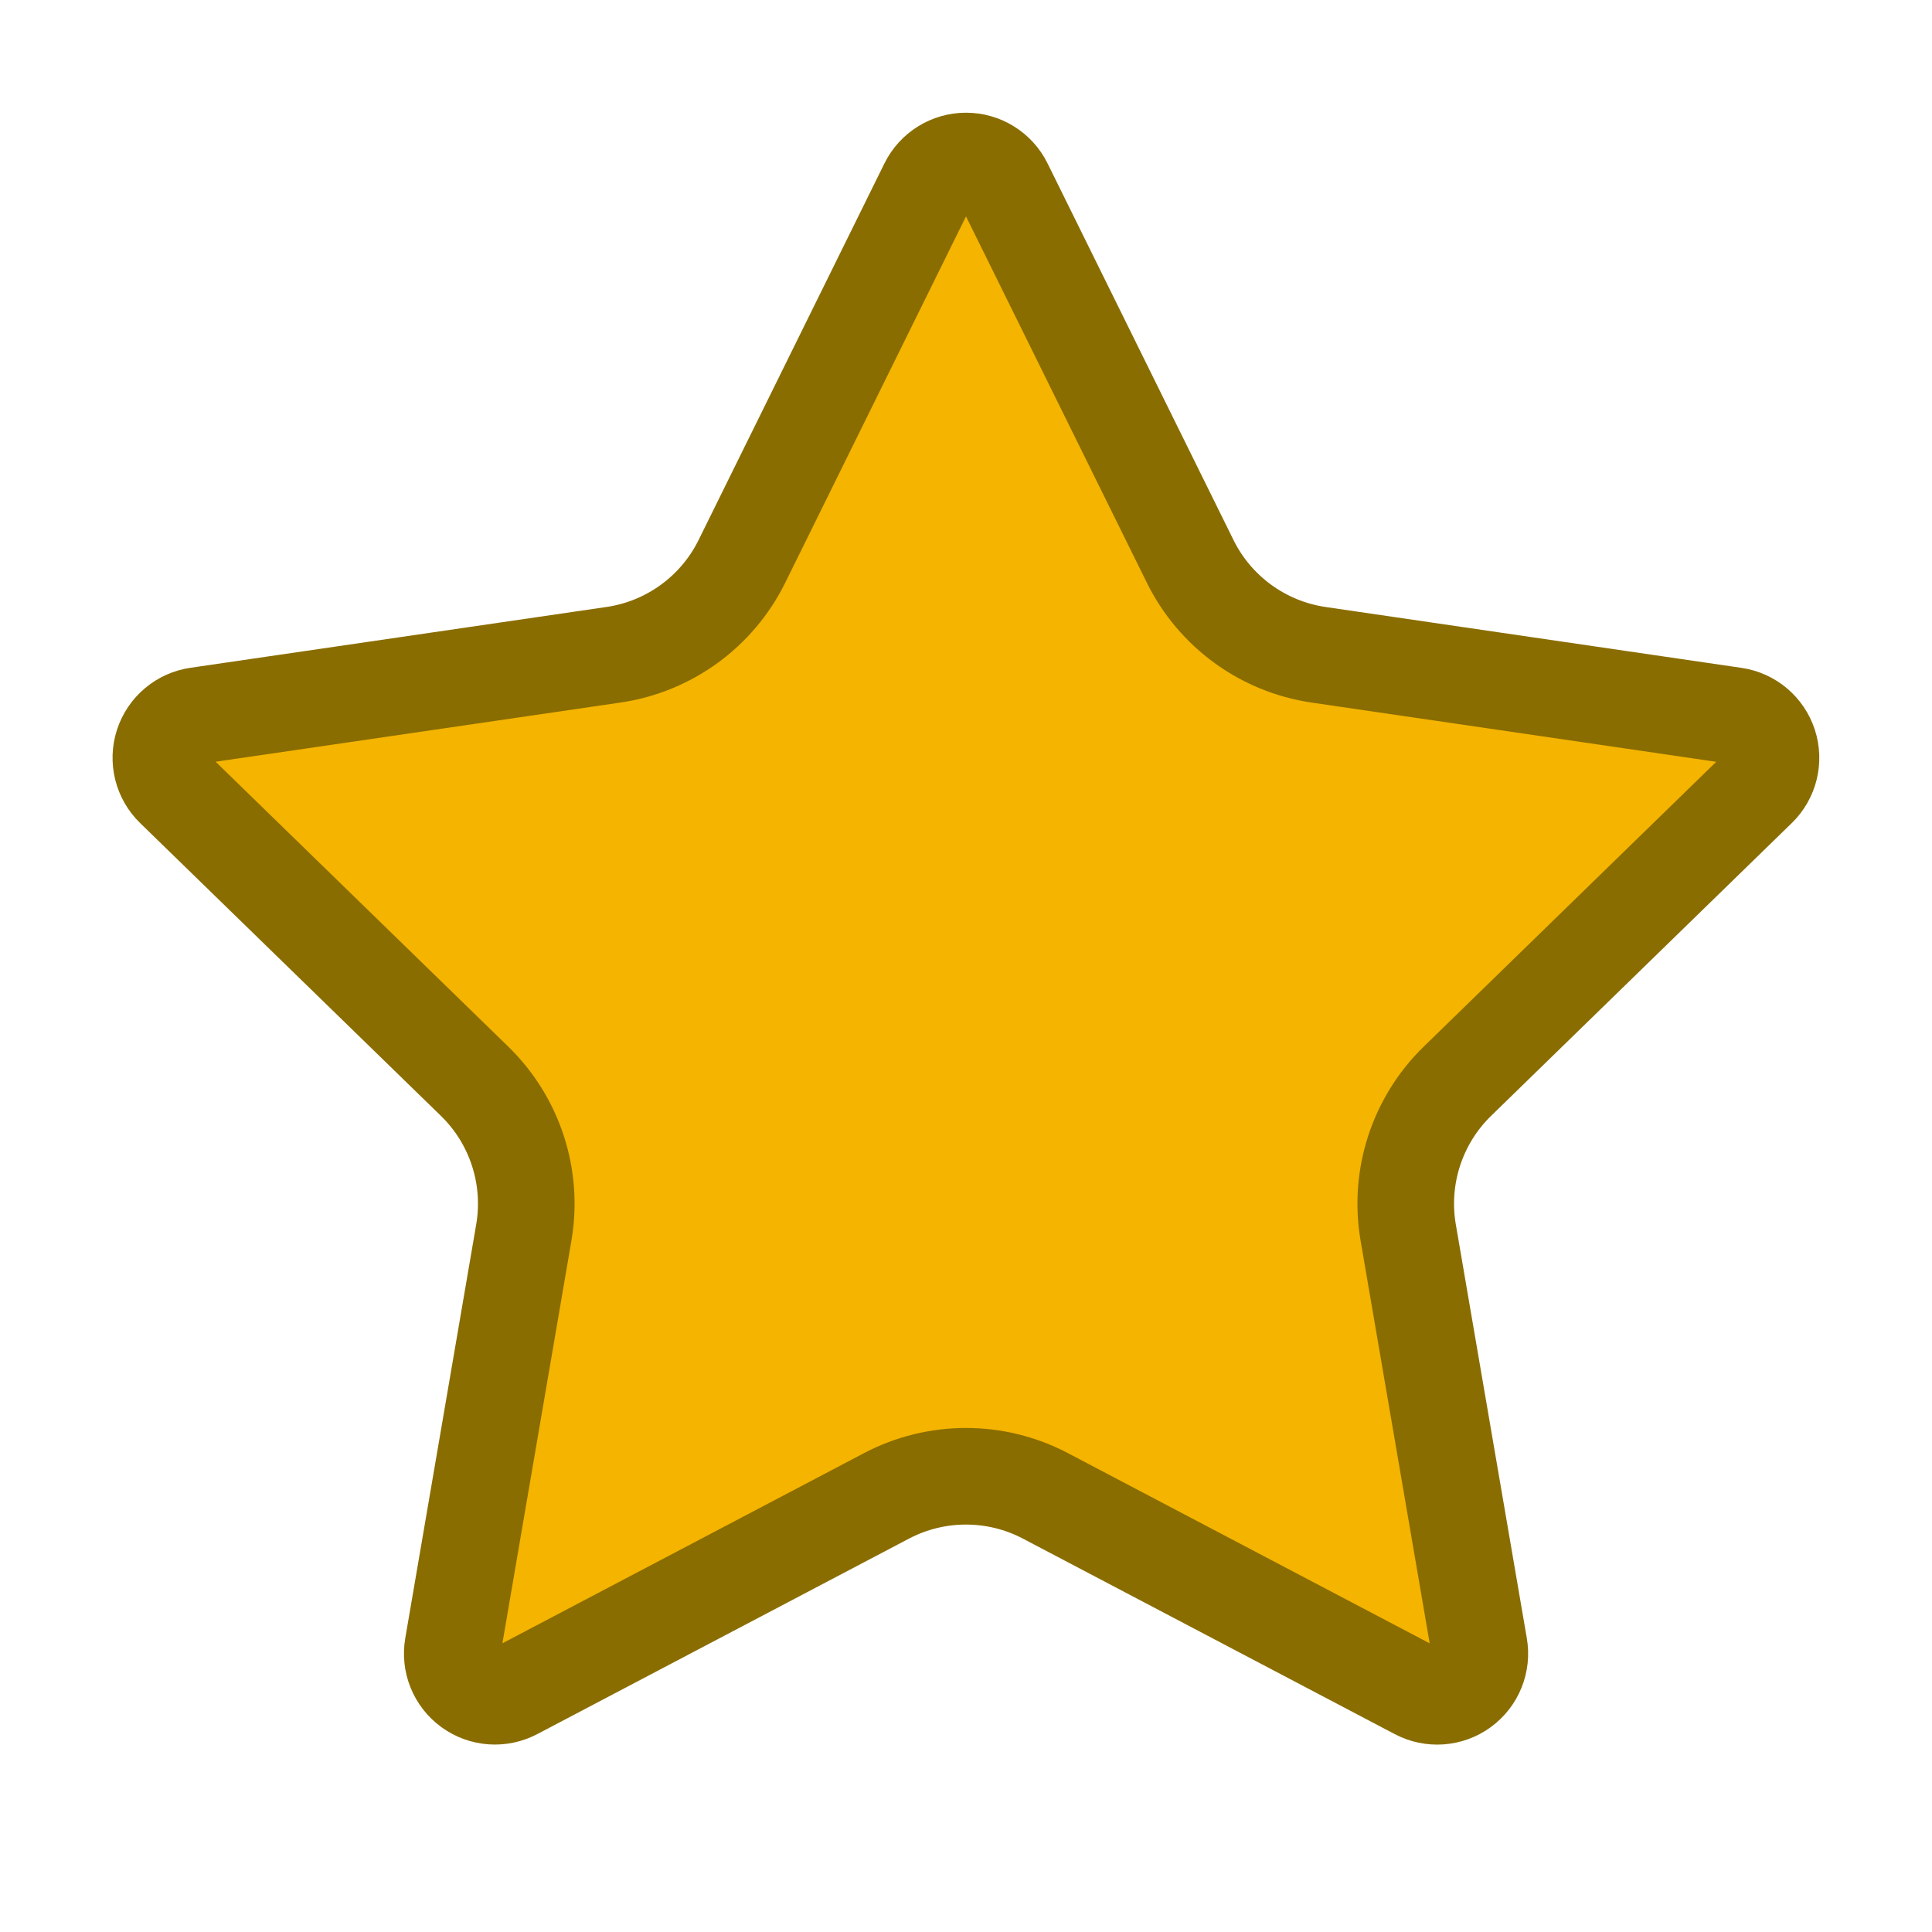
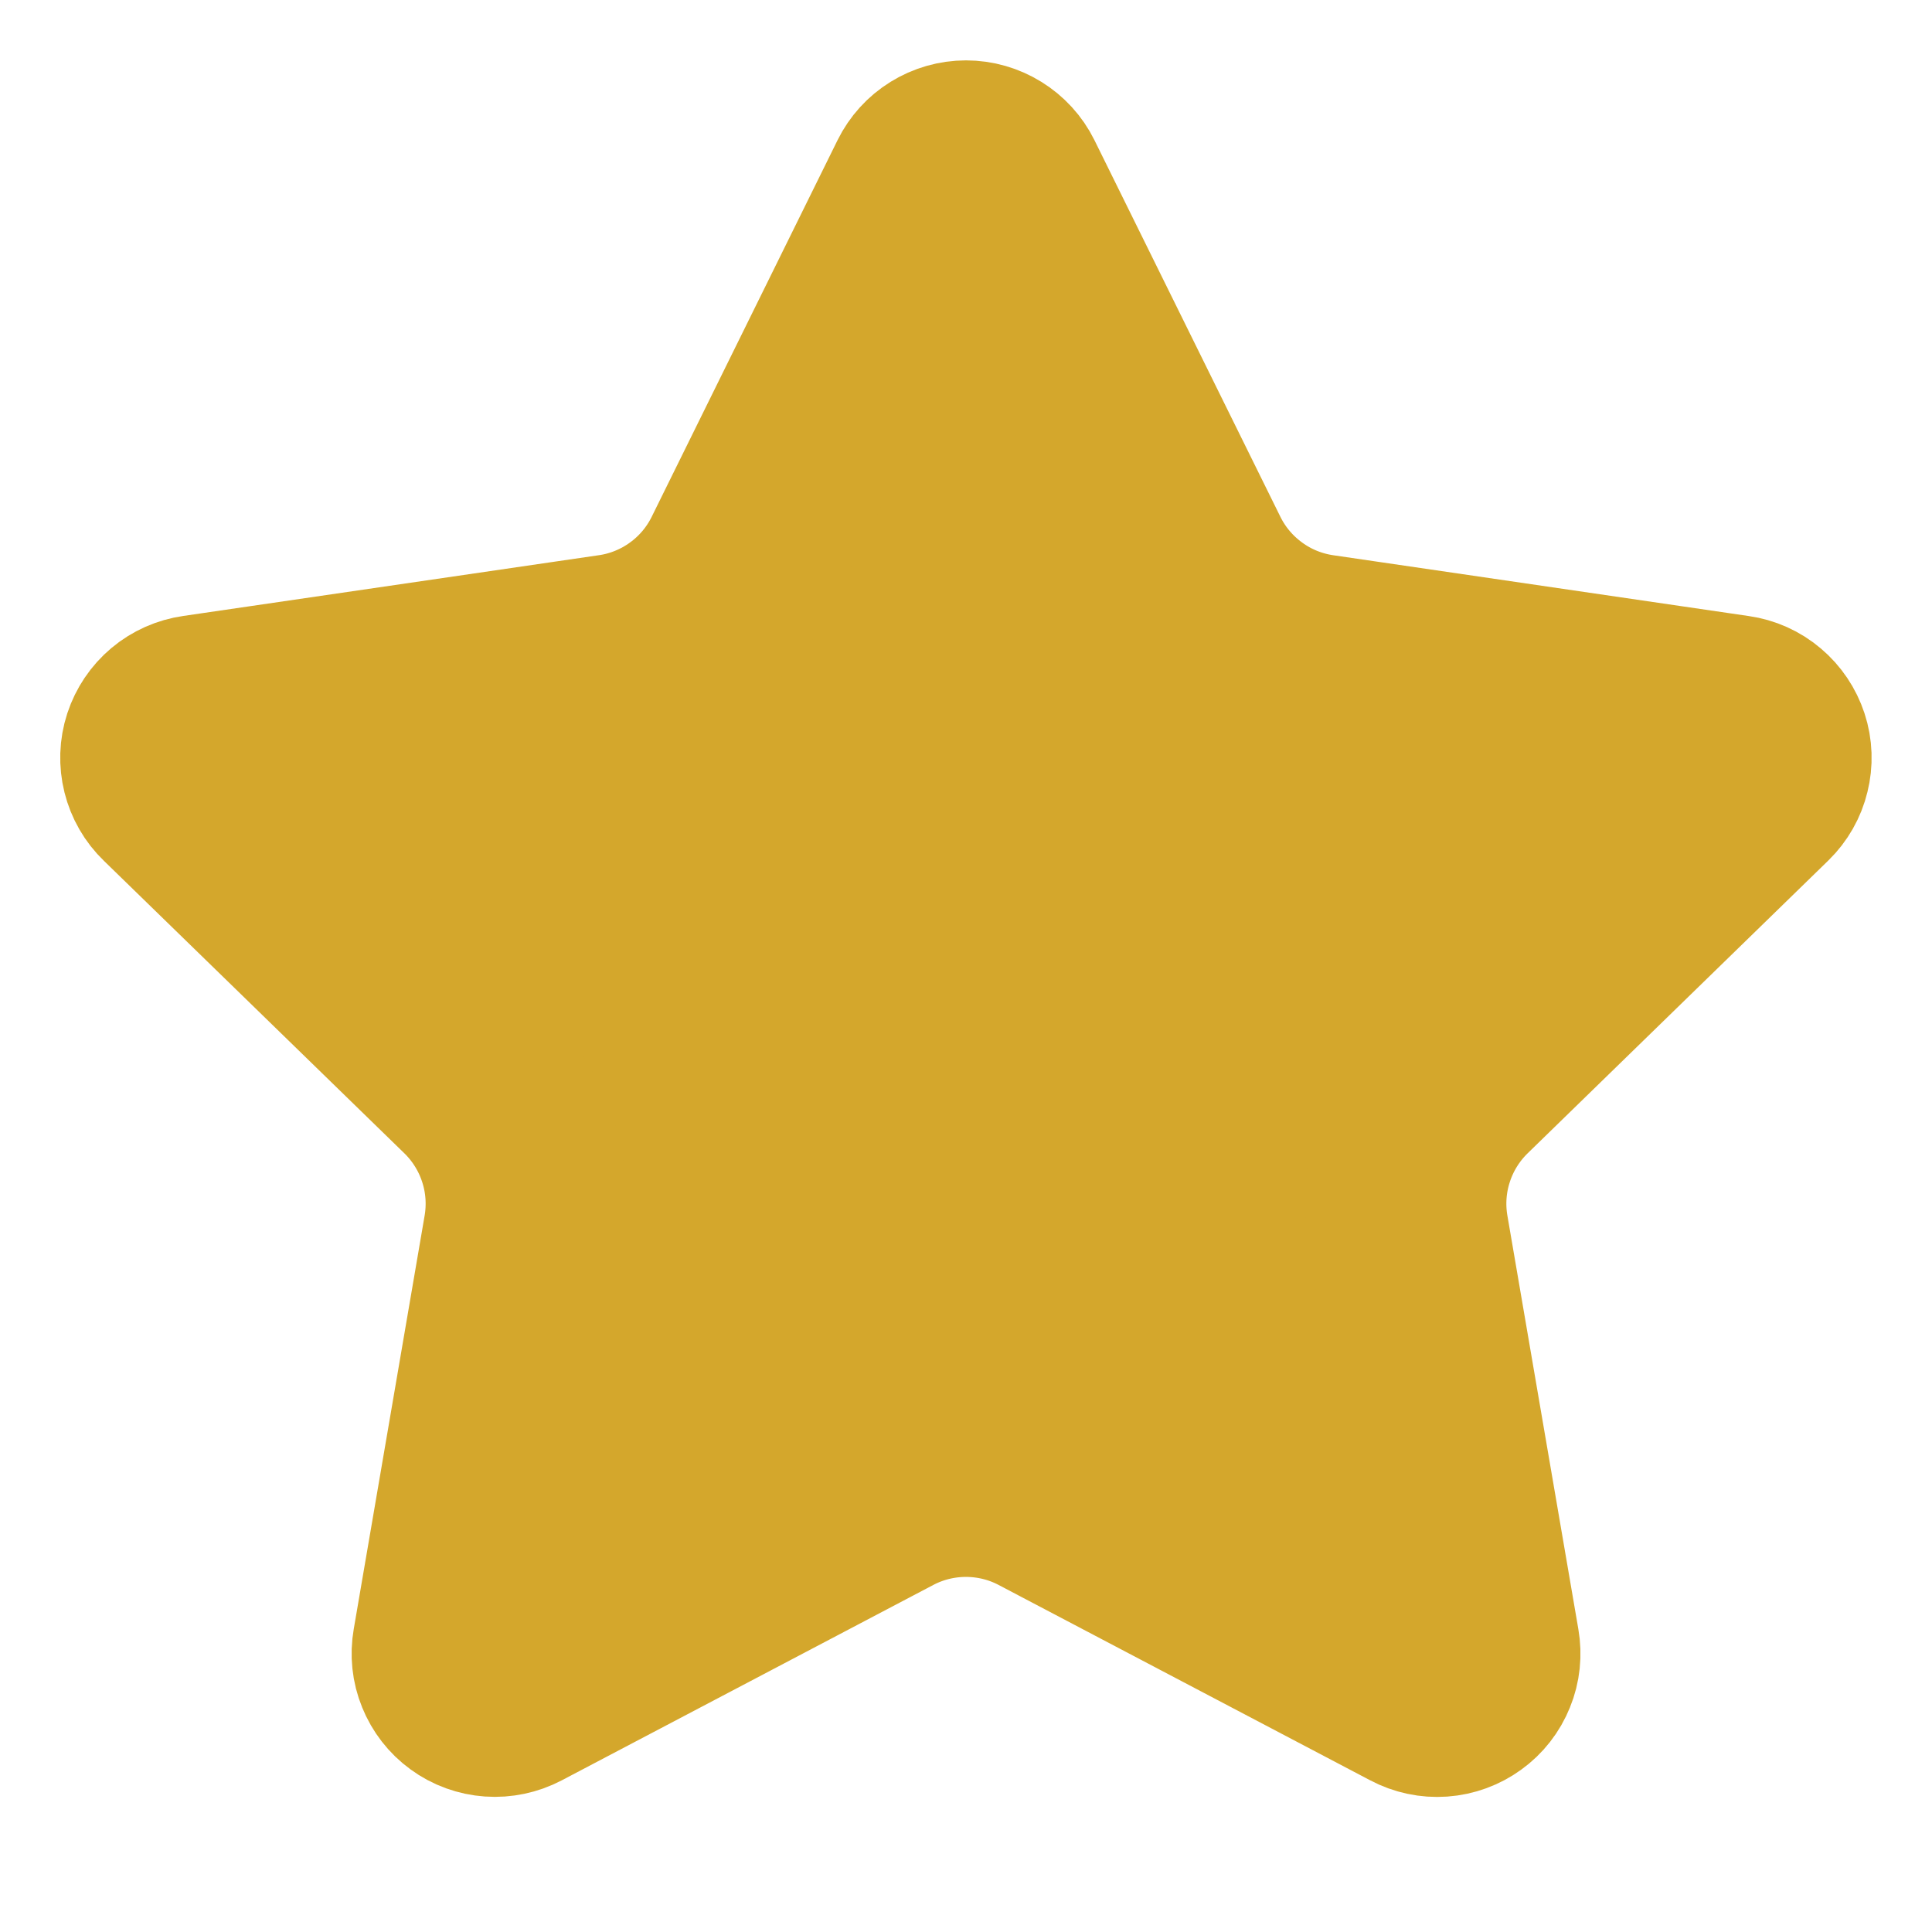
- <svg xmlns="http://www.w3.org/2000/svg" width="24" height="24" viewBox="0 0 24 24" fill="#f4b400" stroke="#8a6d00" stroke-width="1.2" stroke-linecap="round" stroke-linejoin="round">
-   <path d="M11.525 2.295a.53.53 0 0 1 .95 0l2.31 4.679a2.123 2.123 0 0 0 1.595 1.16l5.166.756a.53.53 0 0 1 .294.904l-3.736 3.638a2.123 2.123 0 0 0-.611 1.878l.882 5.14a.53.53 0 0 1-.771.56l-4.618-2.428a2.122 2.122 0 0 0-1.973 0L6.396 21.01a.53.53 0 0 1-.77-.56l.881-5.139a2.122 2.122 0 0 0-.611-1.879L2.16 9.795a.53.53 0 0 1 .294-.906l5.165-.755a2.122 2.122 0 0 0 1.597-1.16z" />
+ <svg xmlns="http://www.w3.org/2000/svg" width="24" height="24" viewBox="0 0 24 24" fill="none">
+   <path d="M11.525 2.295C11.569 2.206 11.636 2.132 11.72 2.08C11.804 2.028 11.901 2 12 2C12.099 2 12.195 2.028 12.279 2.08C12.363 2.132 12.431 2.206 12.475 2.295L14.785 6.974C14.937 7.282 15.162 7.548 15.44 7.75C15.717 7.953 16.04 8.084 16.38 8.134L21.546 8.89C21.644 8.904 21.736 8.945 21.811 9.009C21.887 9.073 21.943 9.157 21.974 9.251C22.005 9.345 22.008 9.445 21.984 9.541C21.961 9.637 21.911 9.725 21.84 9.794L18.104 13.432C17.858 13.672 17.673 13.969 17.567 14.296C17.46 14.623 17.435 14.971 17.493 15.31L18.375 20.45C18.392 20.548 18.382 20.649 18.344 20.741C18.307 20.833 18.245 20.913 18.164 20.971C18.084 21.029 17.989 21.064 17.89 21.071C17.791 21.078 17.692 21.057 17.604 21.01L12.986 18.582C12.682 18.422 12.343 18.339 11.999 18.339C11.656 18.339 11.317 18.422 11.013 18.582L6.396 21.01C6.308 21.056 6.209 21.077 6.11 21.07C6.011 21.063 5.916 21.029 5.836 20.97C5.756 20.912 5.694 20.832 5.657 20.74C5.619 20.648 5.609 20.548 5.626 20.45L6.507 15.311C6.565 14.972 6.54 14.623 6.433 14.296C6.327 13.969 6.142 13.672 5.896 13.432L2.16 9.795C2.088 9.726 2.038 9.638 2.014 9.542C1.99 9.446 1.993 9.345 2.024 9.25C2.055 9.156 2.111 9.072 2.187 9.008C2.263 8.944 2.356 8.903 2.454 8.889L7.619 8.134C7.959 8.085 8.282 7.953 8.56 7.751C8.839 7.549 9.064 7.282 9.216 6.974L11.525 2.295Z" fill="#D4A72C" stroke="#D4A72C" stroke-width="2.5" stroke-linecap="round" stroke-linejoin="round" />
</svg>
